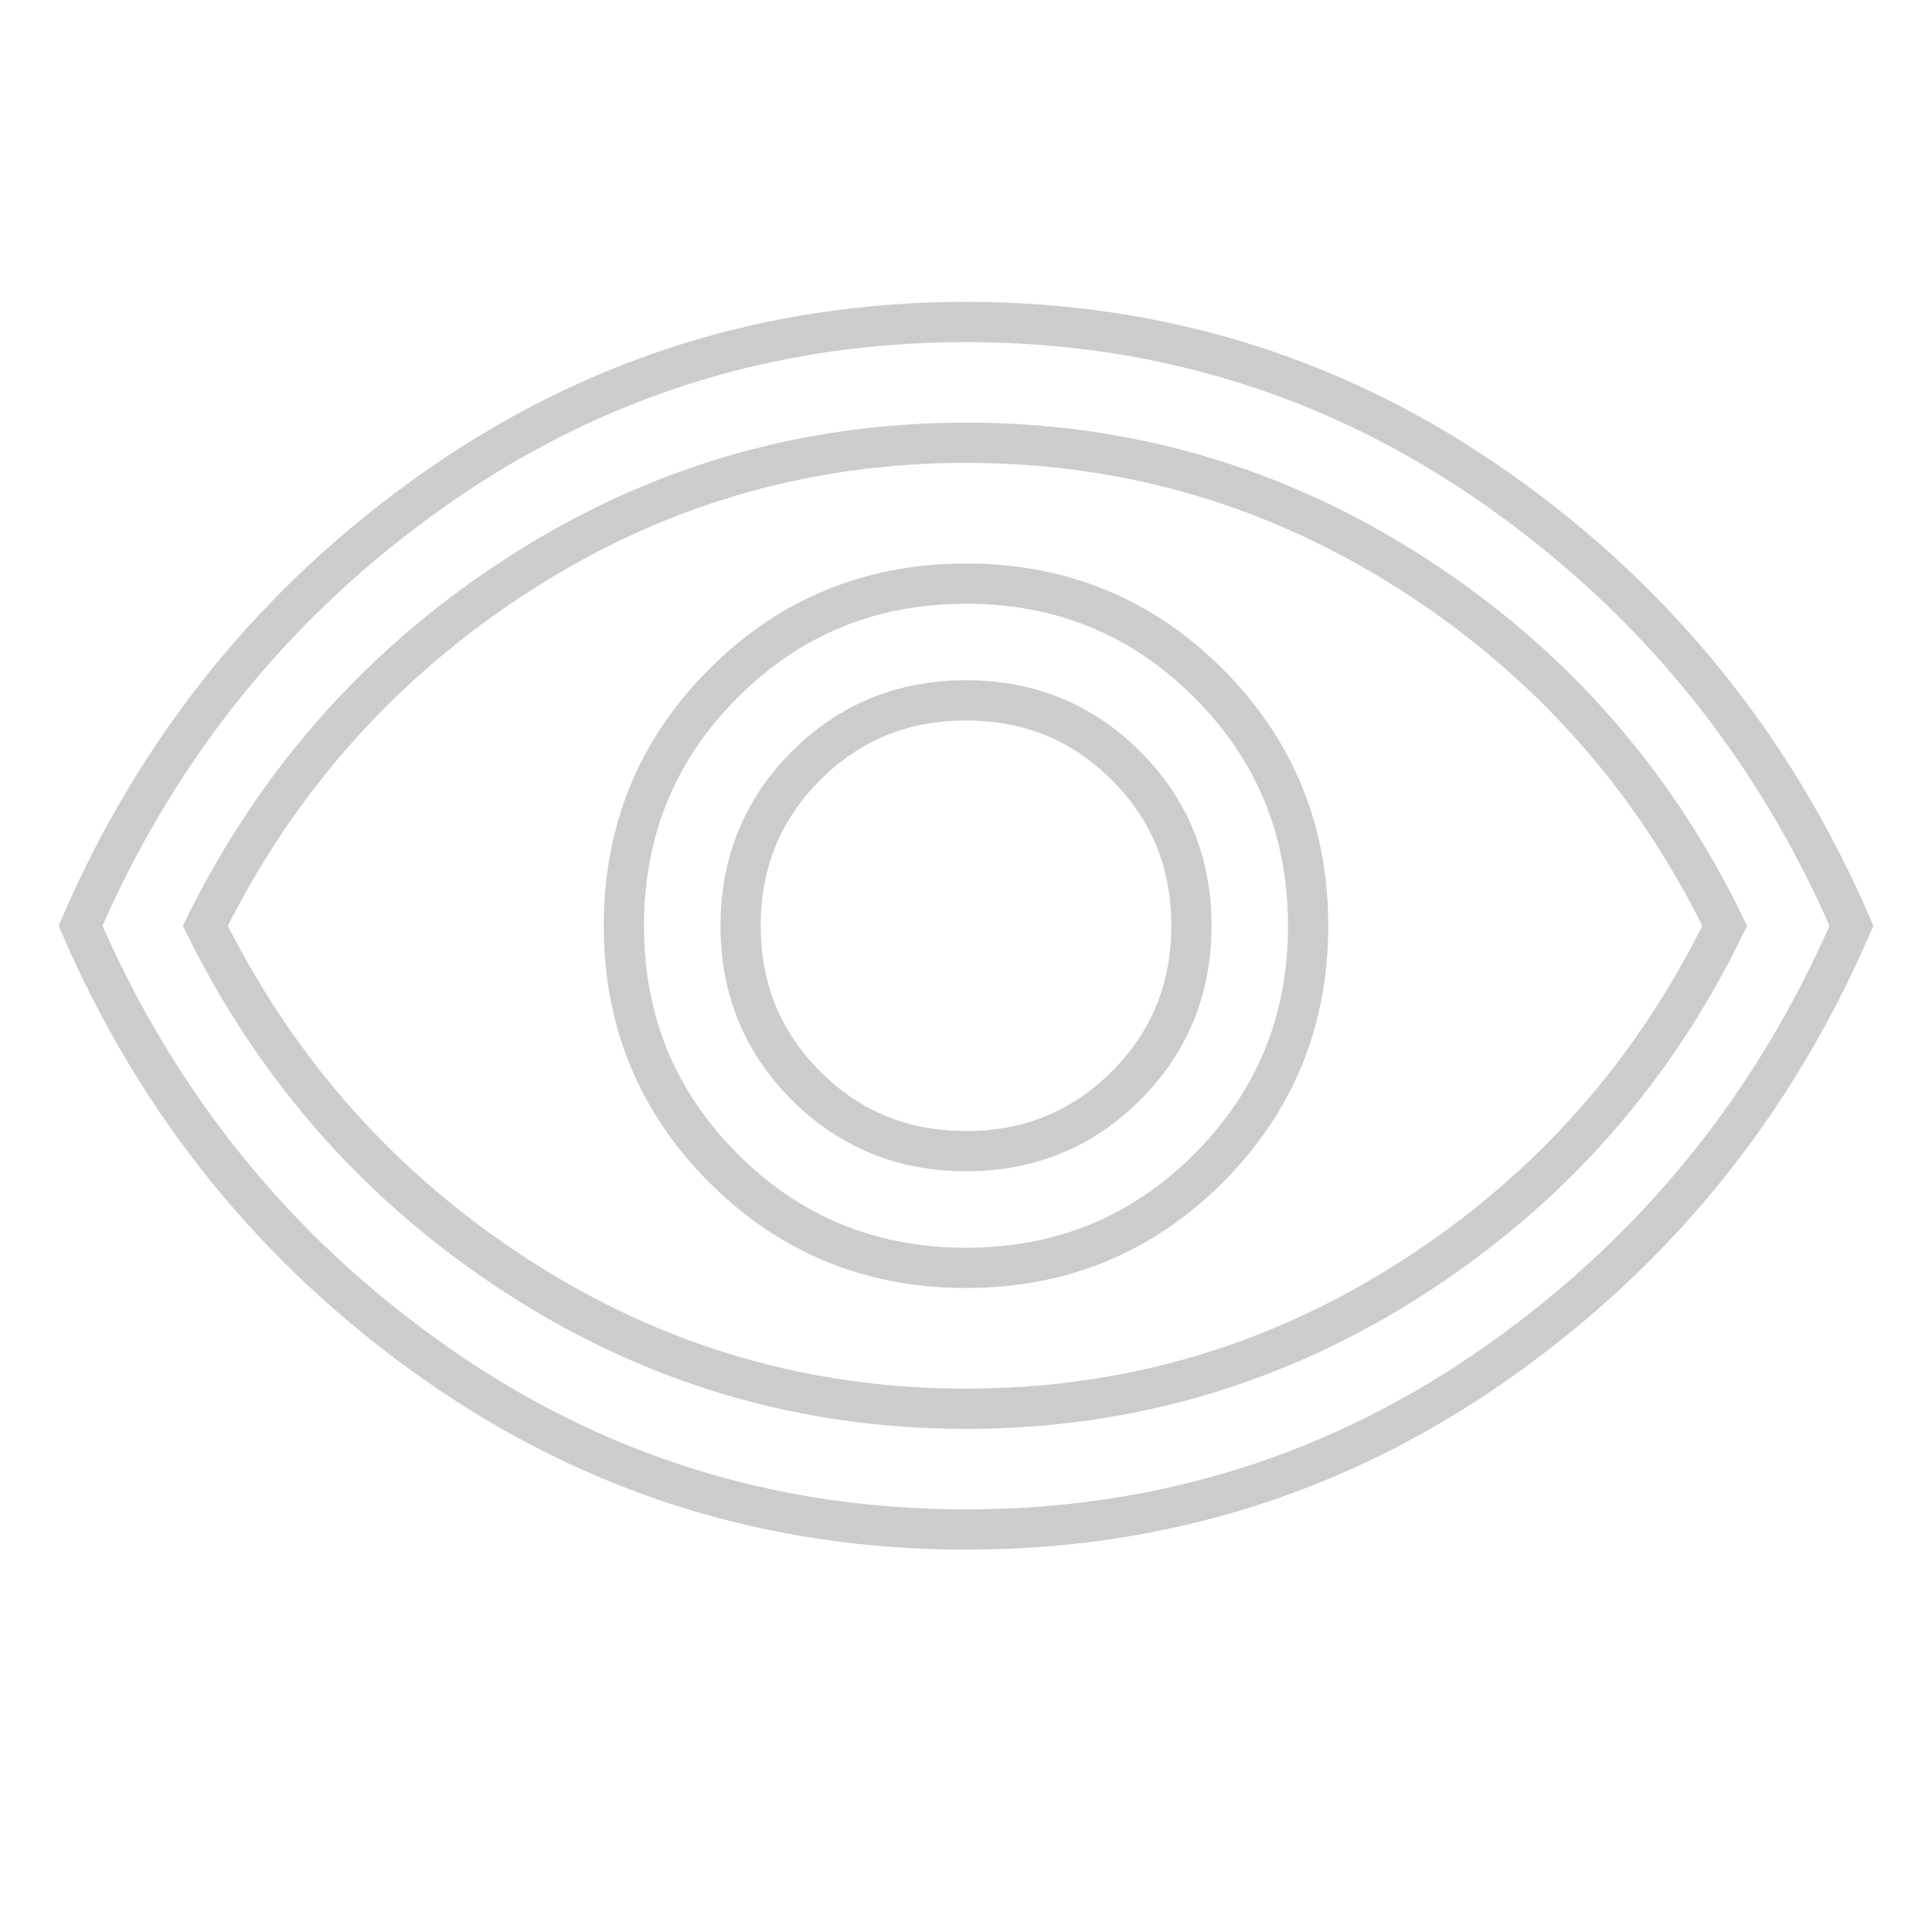
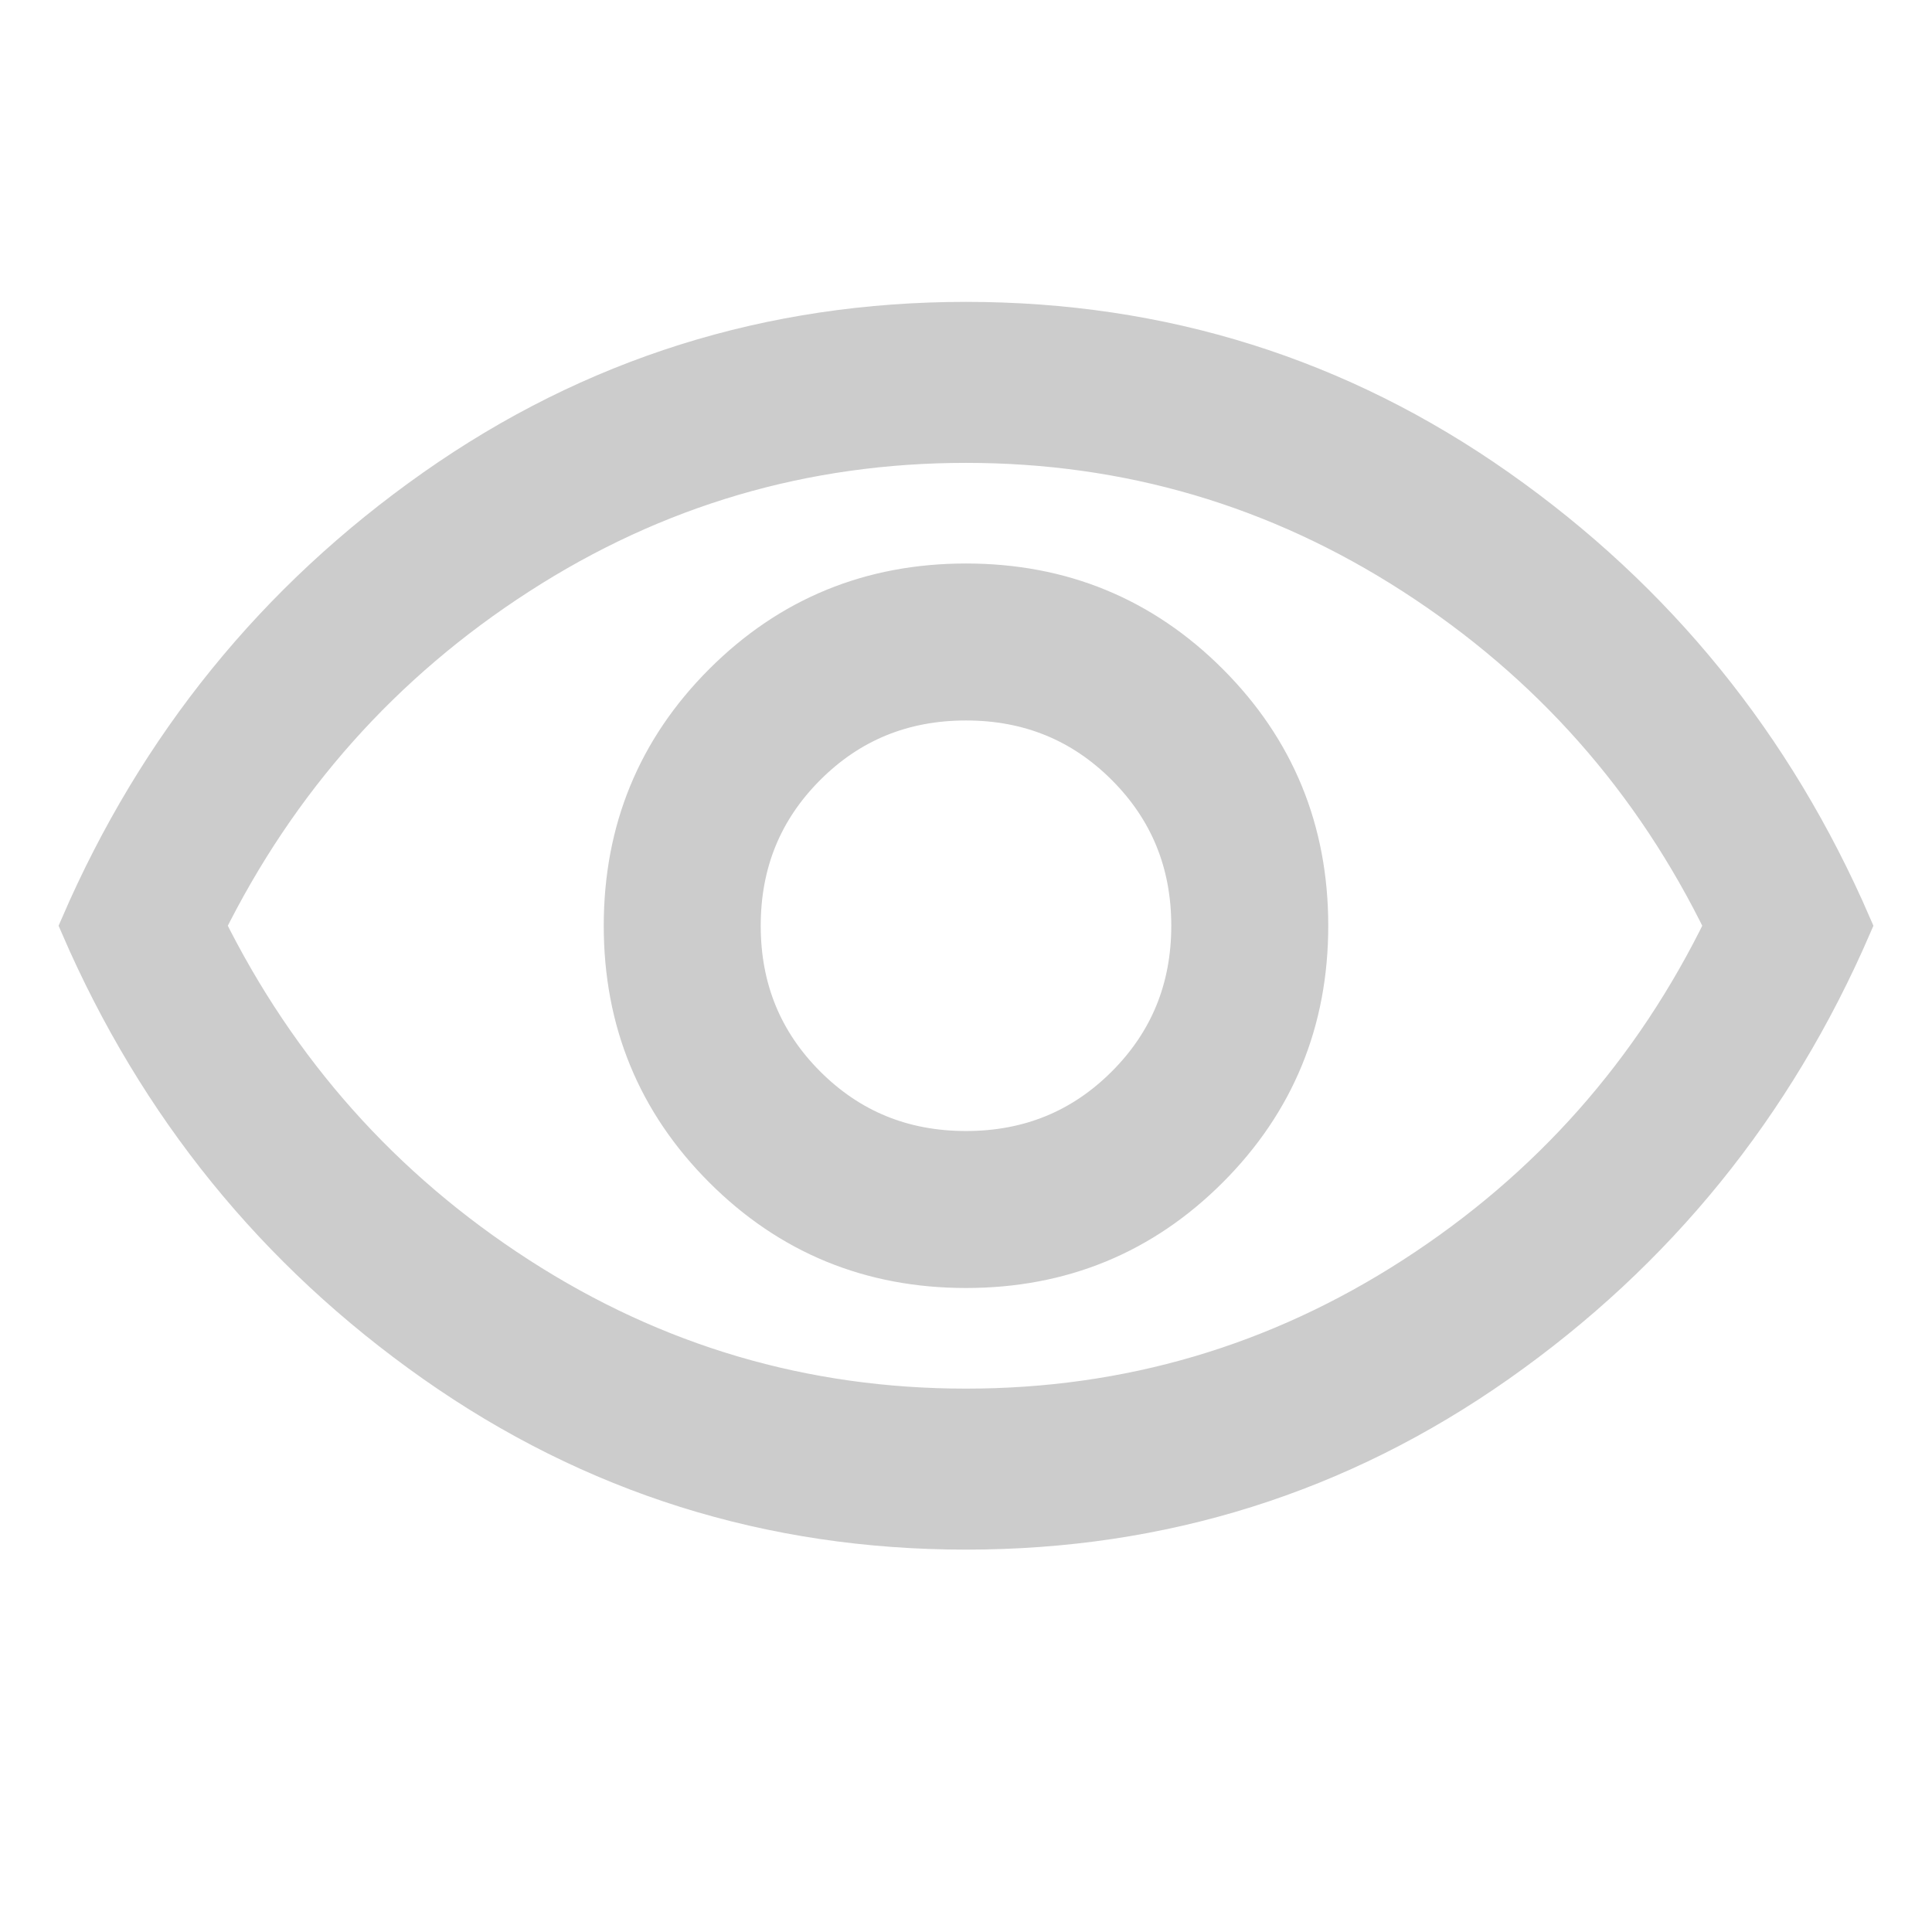
- <svg xmlns="http://www.w3.org/2000/svg" height="48" width="48" viewBox="0 0 48 48" style="stroke:#ccc;fill:none;">
+ <svg xmlns="http://www.w3.org/2000/svg" height="48" width="48" viewBox="0 0 48 48" style="stroke:#ccc;fill:#ccc;">
  <path d="M24 31.5q3.55 0 6.025-2.475Q32.5 26.55 32.5 23q0-3.55-2.475-6.025Q27.55 14.5 24 14.5q-3.55 0-6.025 2.475Q15.5 19.45 15.5 23q0 3.55 2.475 6.025Q20.45 31.5 24 31.5Zm0-2.9q-2.35 0-3.975-1.625T18.4 23q0-2.35 1.625-3.975T24 17.4q2.35 0 3.975 1.625T29.6 23q0 2.35-1.625 3.975T24 28.6Zm0 9.4q-7.3 0-13.2-4.15Q4.9 29.7 2 23q2.9-6.7 8.8-10.85Q16.7 8 24 8q7.3 0 13.2 4.15Q43.1 16.3 46 23q-2.9 6.7-8.8 10.85Q31.3 38 24 38Zm0-15Zm0 12q6.05 0 11.125-3.275T42.85 23q-2.65-5.45-7.725-8.725Q30.05 11 24 11t-11.125 3.275Q7.8 17.55 5.1 23q2.7 5.45 7.775 8.725Q17.95 35 24 35Z" />
</svg>
